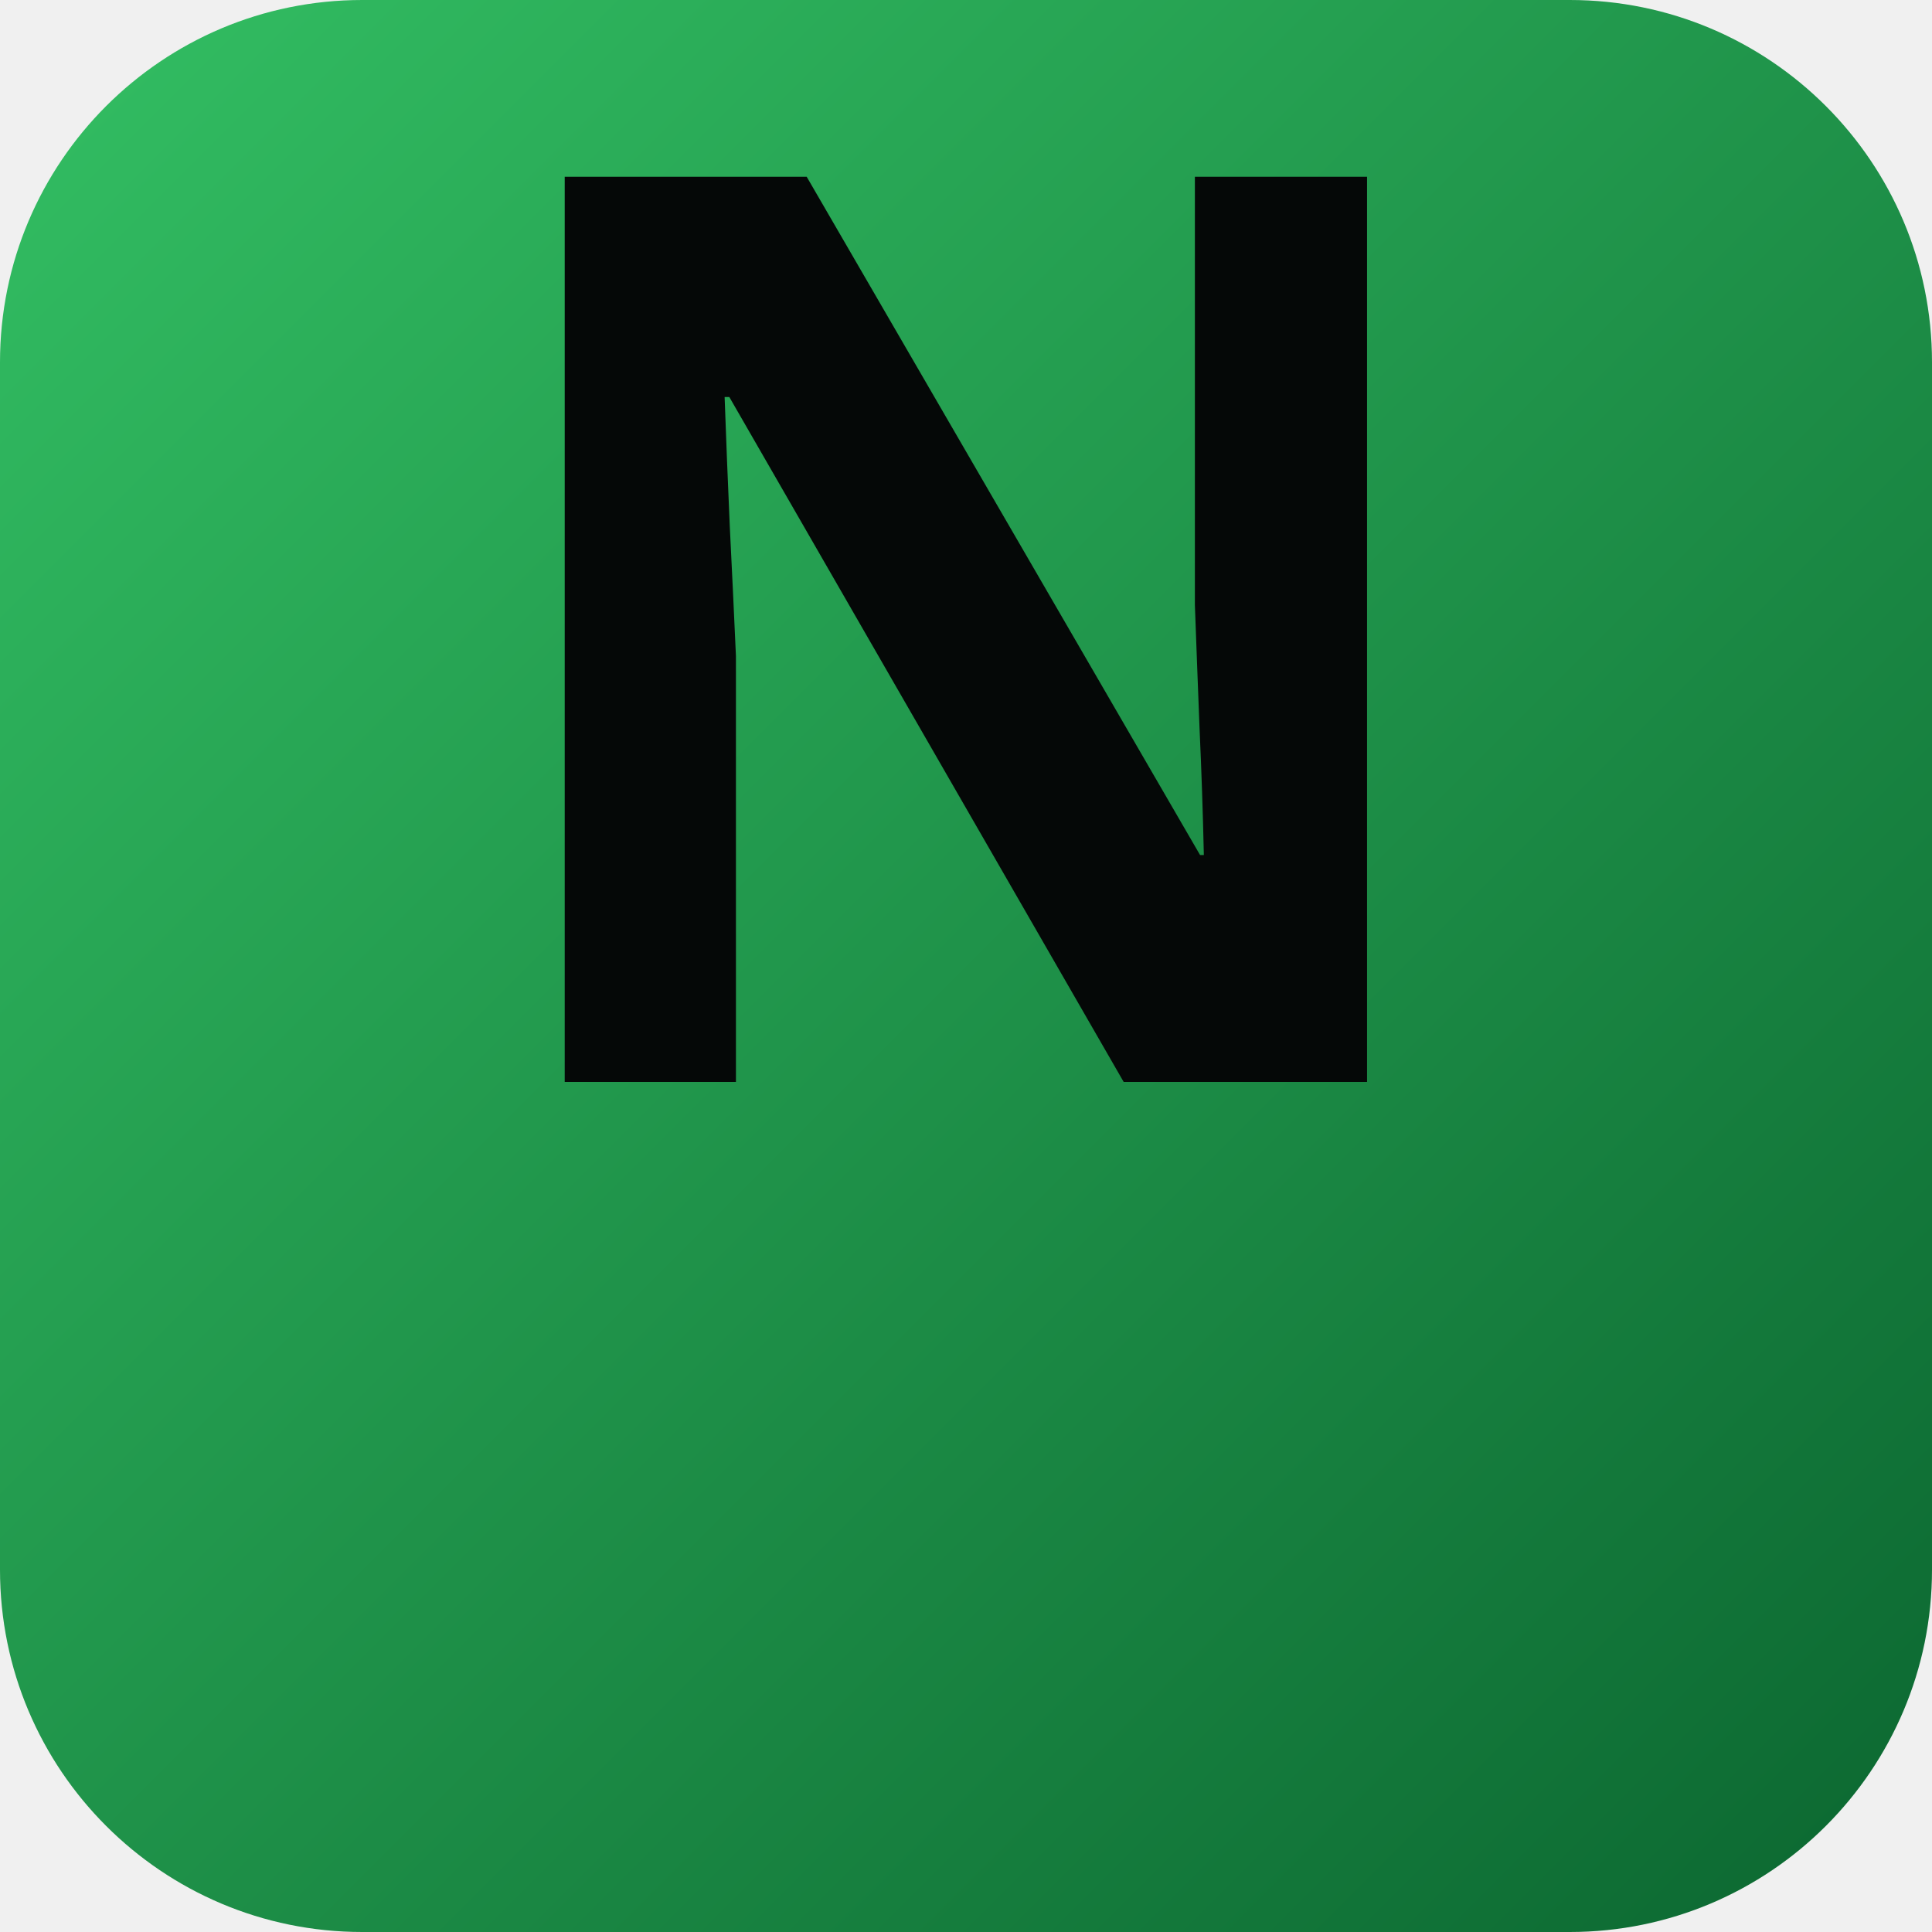
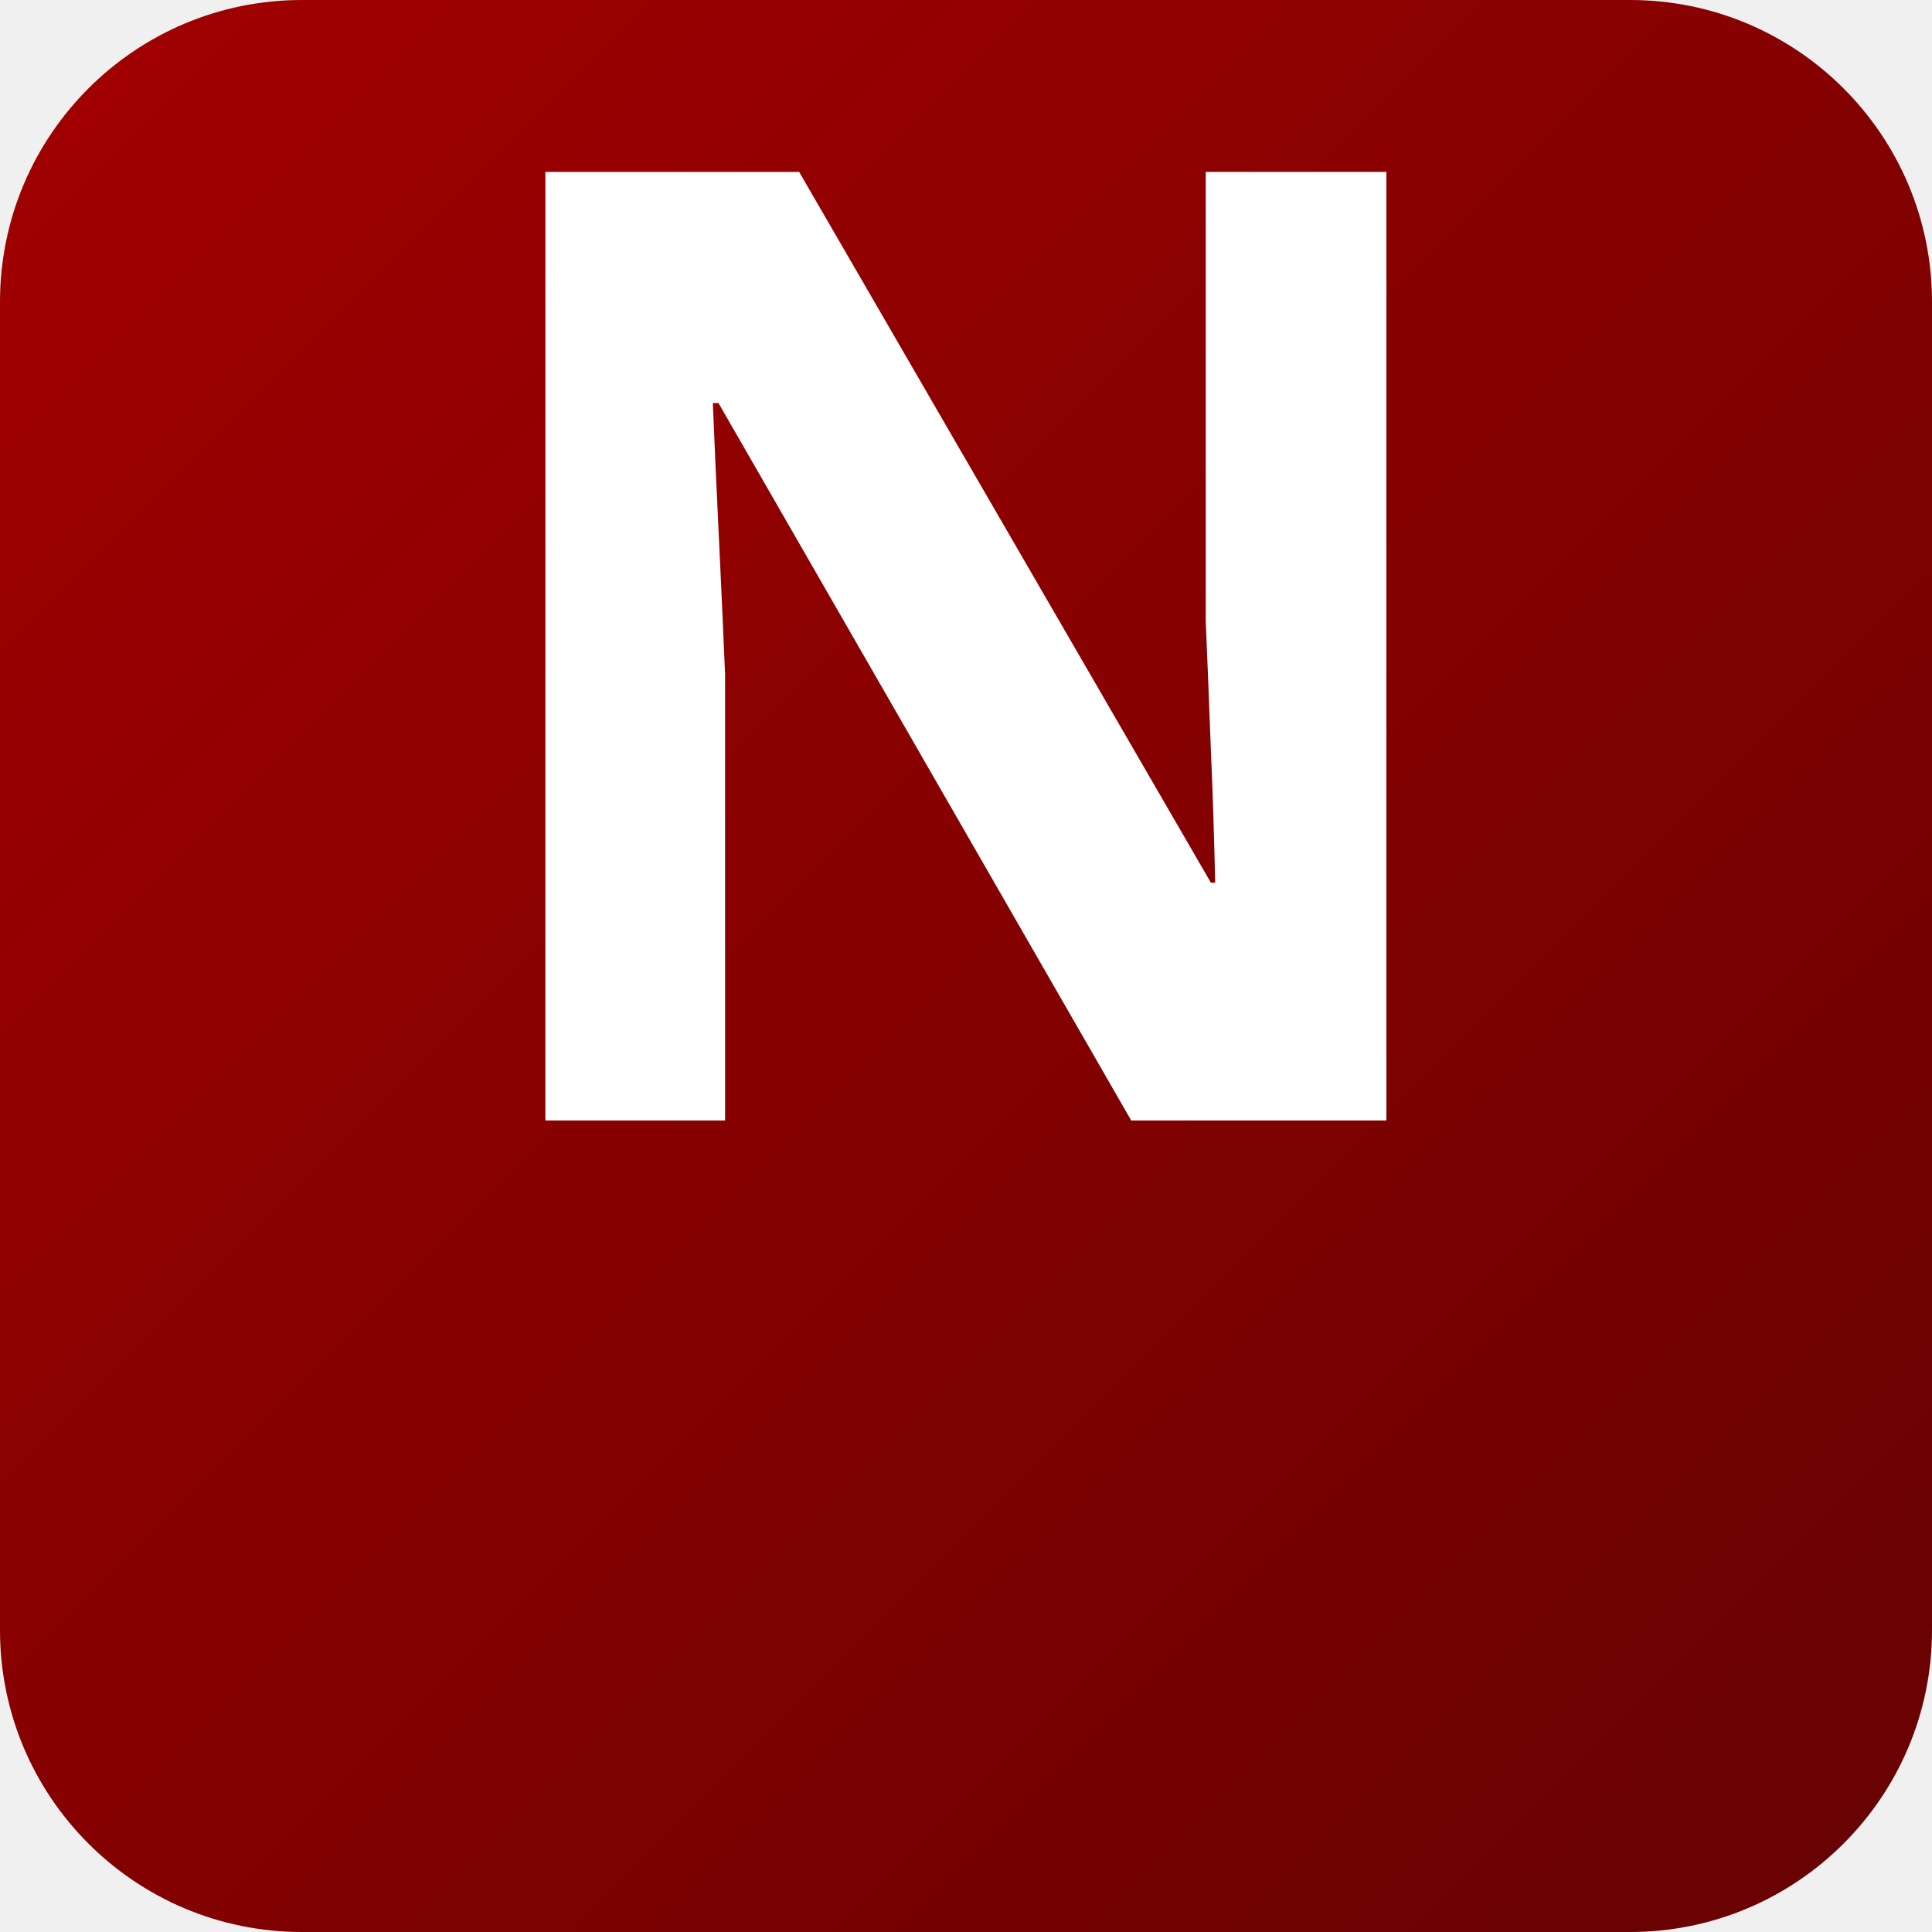
<svg xmlns="http://www.w3.org/2000/svg" viewBox="0 0 64 64">
  <defs>
    <linearGradient id="g" x1="0" y1="0" x2="1" y2="1">
-       <stop offset="0" stop-color="#33bf63" />
-       <stop offset="1" stop-color="#0b6630" />
+       <stop offset="0" stop-color="#a30000" />
+       <stop offset="1" stop-color="#660202" />
    </linearGradient>
  </defs>
-   <rect width="64" height="64" rx="12" fill="url(#g)" />
-   <text x="50%" y="56%" font-family="Impact, 'Bebas Neue', sans-serif" font-size="42" font-weight="700" text-anchor="middle" fill="#050807">N</text>
+   <rect width="64" height="64" rx="10" fill="url(#g)" />
+   <text x="50%" y="58%" font-family="Impact, 'Bebas Neue', sans-serif" font-size="44" font-weight="900" text-anchor="middle" fill="#ffffff" letter-spacing="1">N</text>
</svg>
